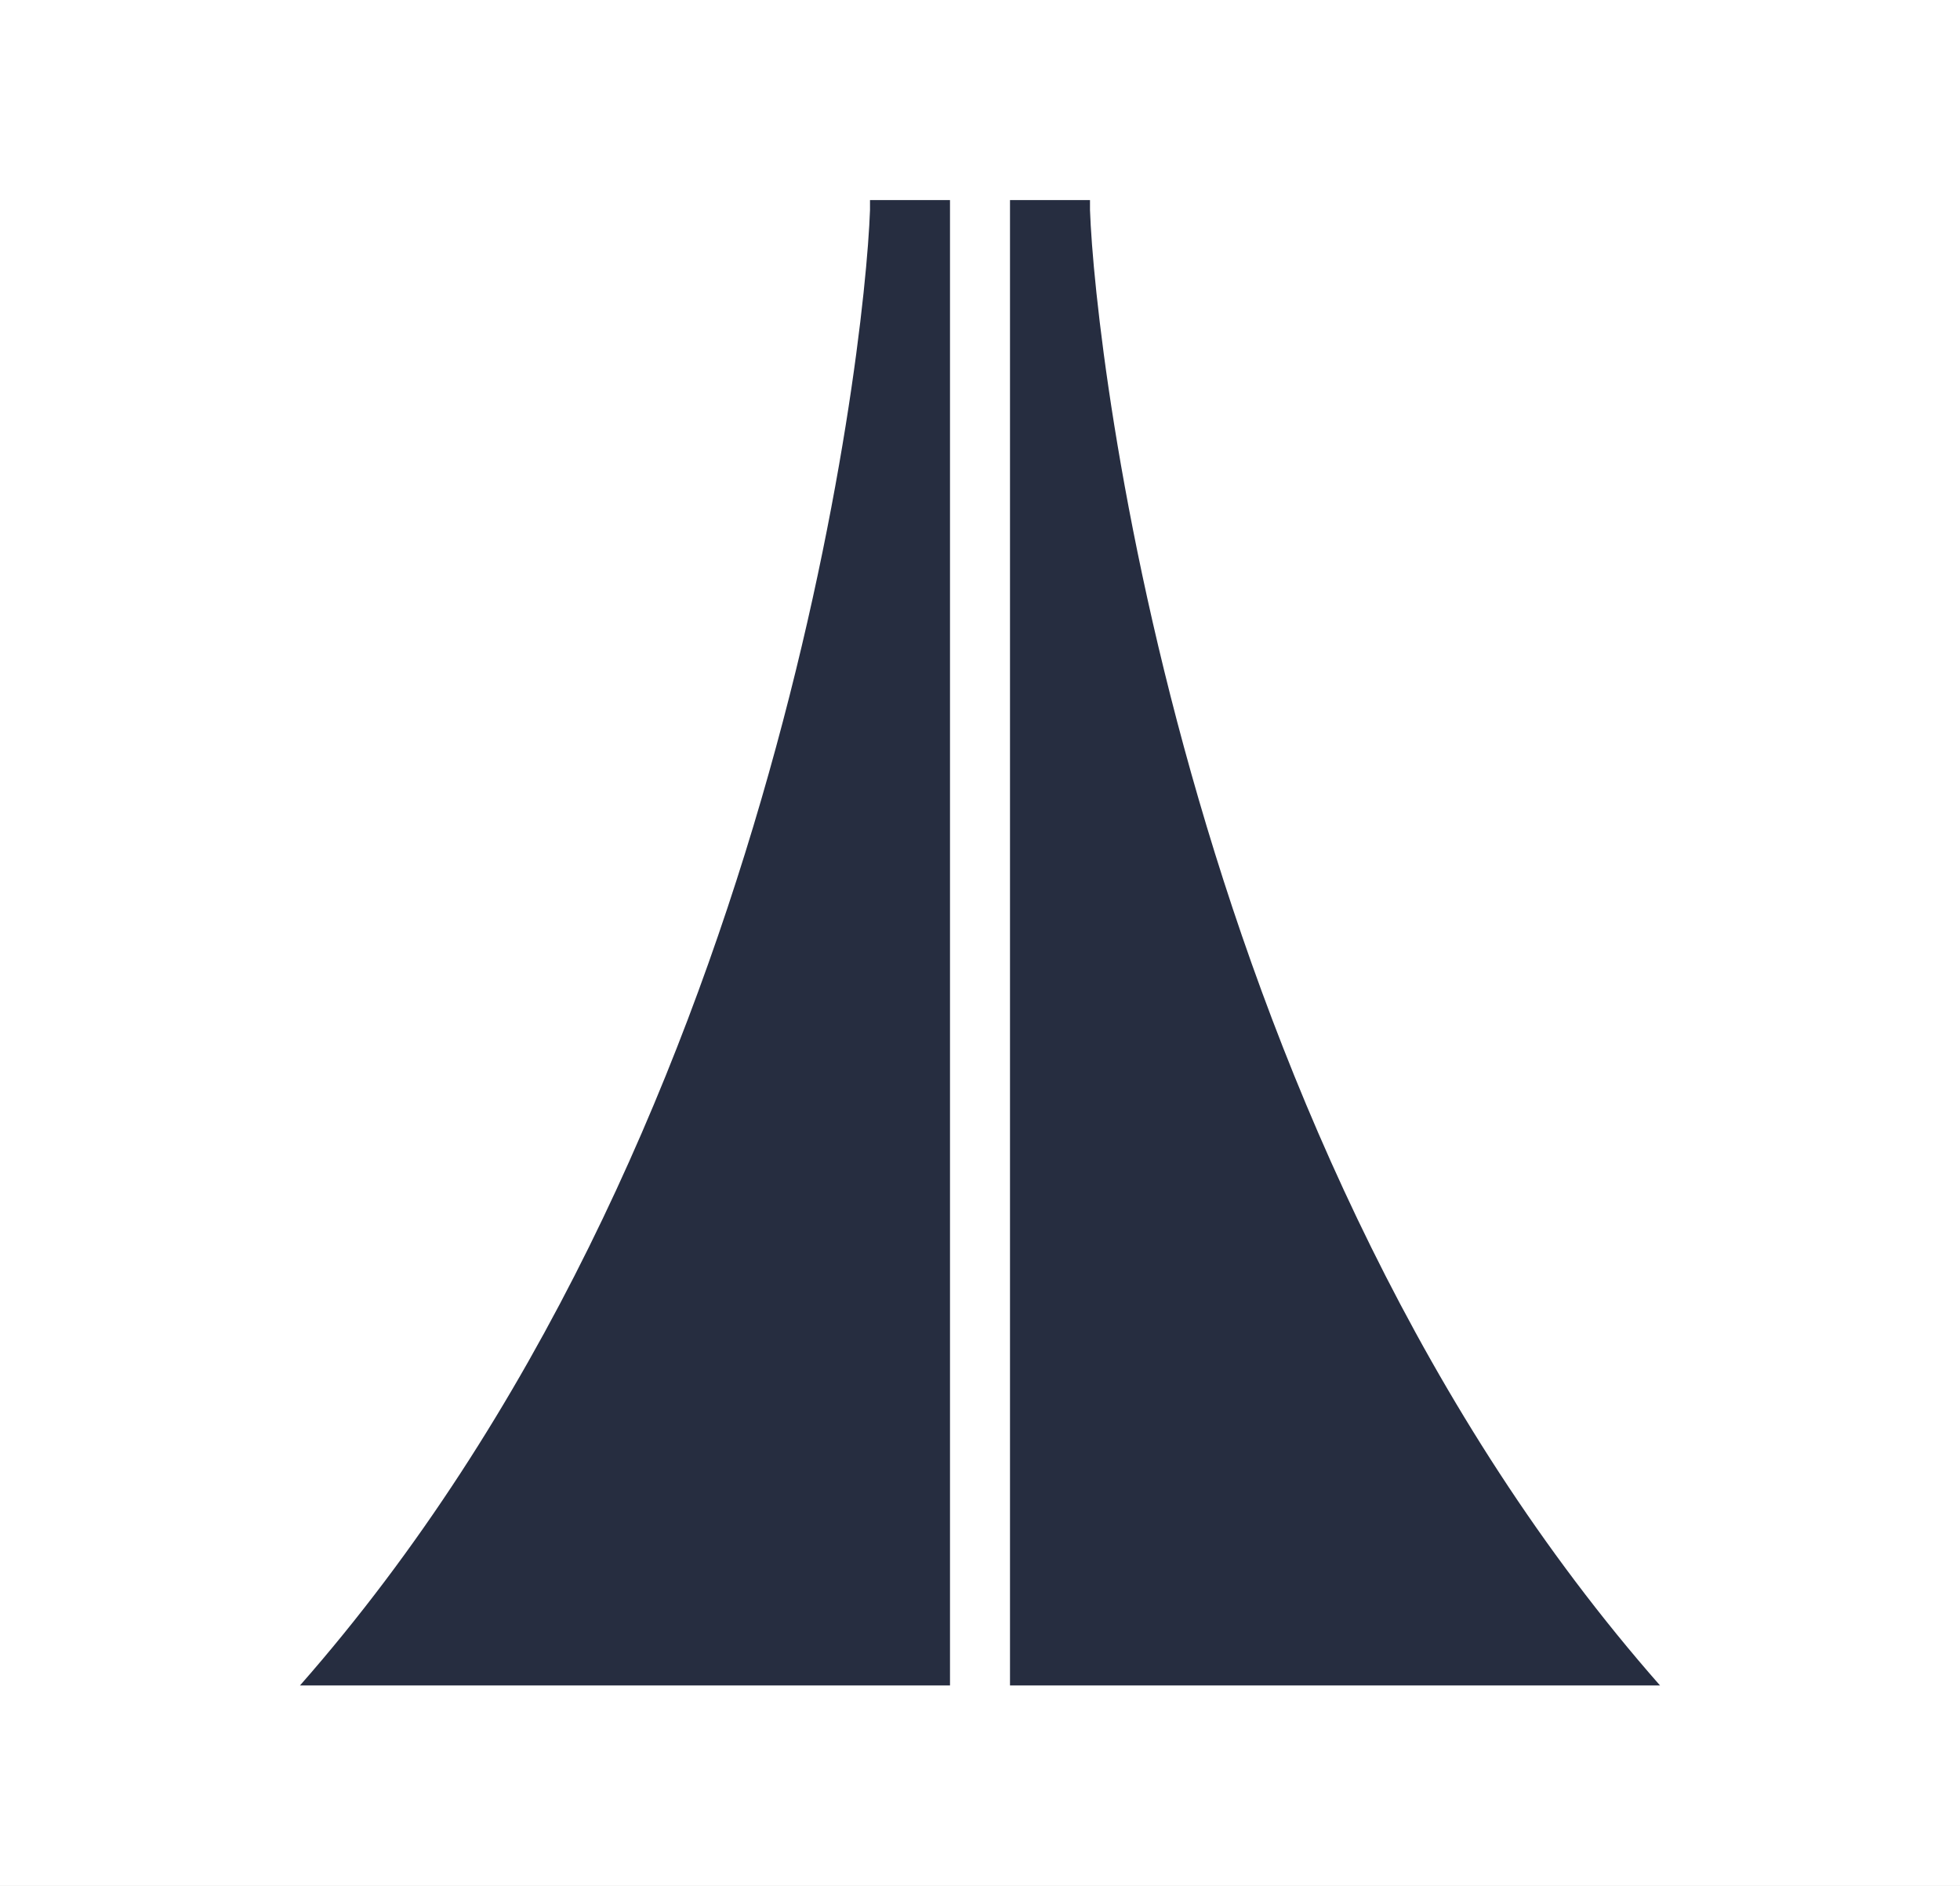
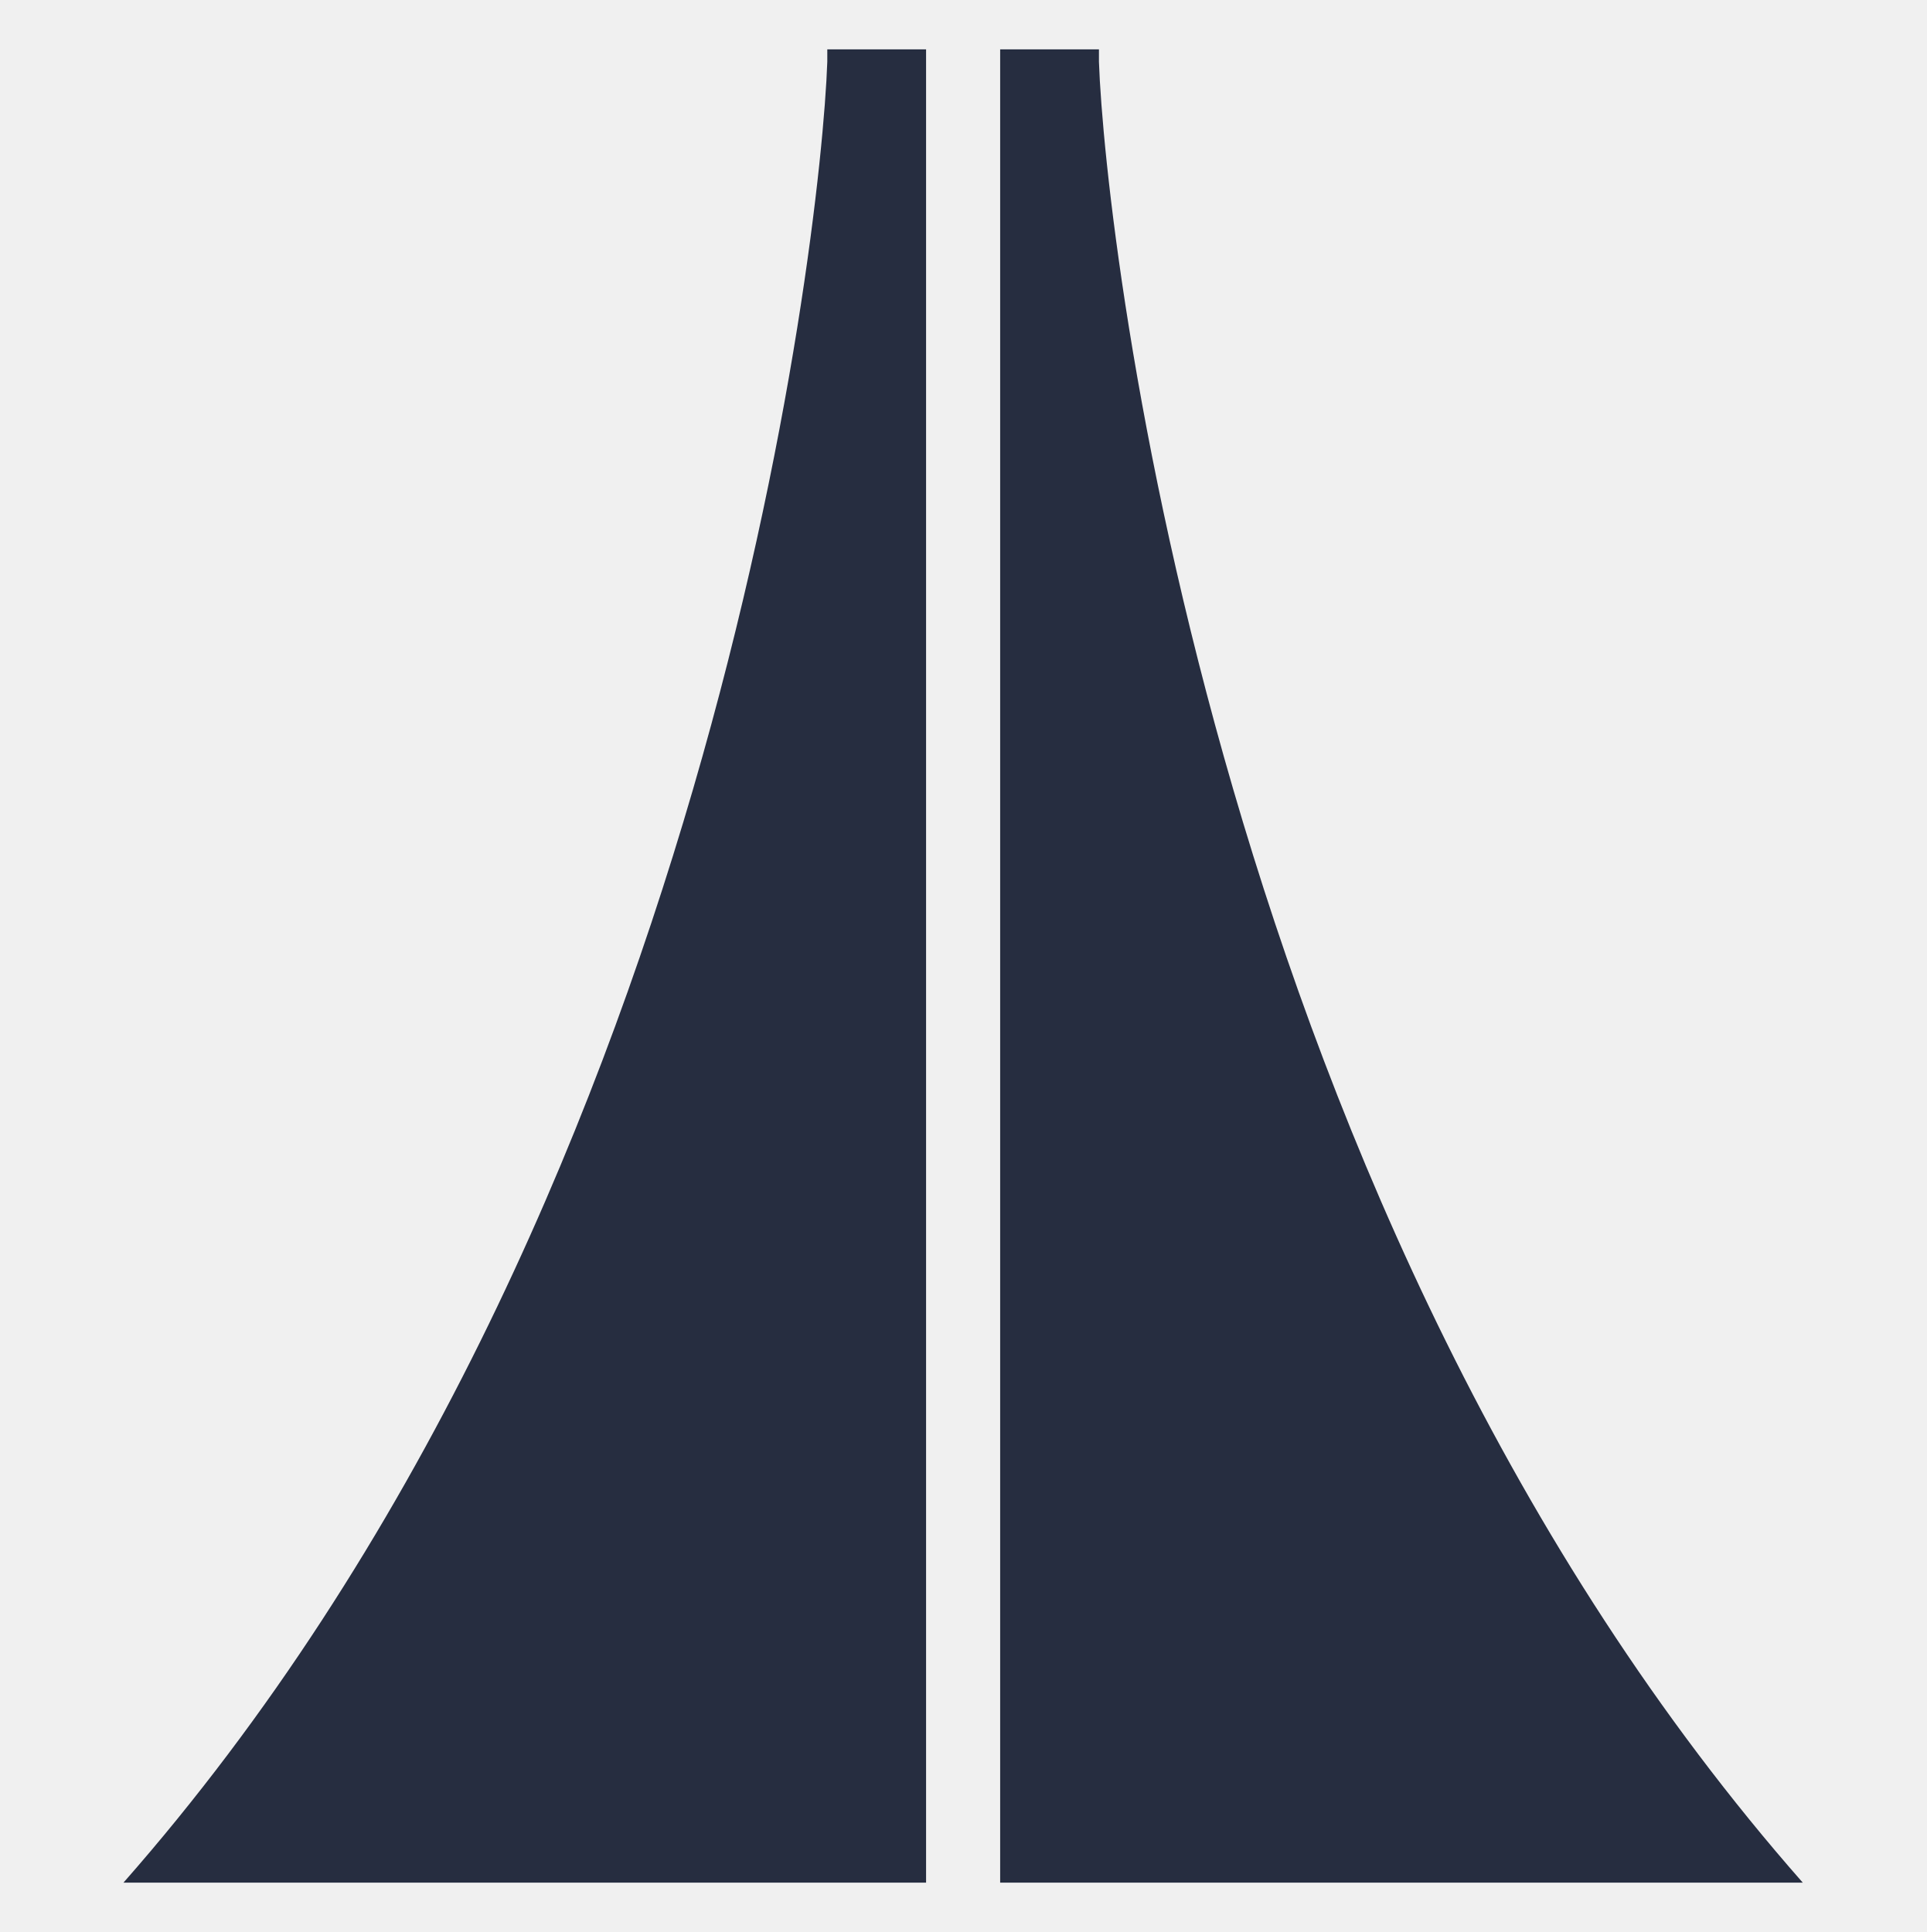
- <svg xmlns="http://www.w3.org/2000/svg" viewBox="-60 -40 392 377">
-   <rect x="-60" y="-40" width="392" height="377" fill="#FFFFFF" />
-   <path fill="#262D40" d="M114 0H130V297H0C95 189 113 31 114 2ZM158 0H142V297H272C177 189 159 31 158 2Z" />
+ <svg xmlns="http://www.w3.org/2000/svg" viewBox="-20 -8 312 313">
+   <style>path{fill:#262D40}@media (prefers-color-scheme:dark){path{fill:#FFFFFF}}</style>
+   <path d="M114 0H130V297H0C95 189 113 31 114 2ZM158 0H142V297H272C177 189 159 31 158 2Z" />
</svg>
